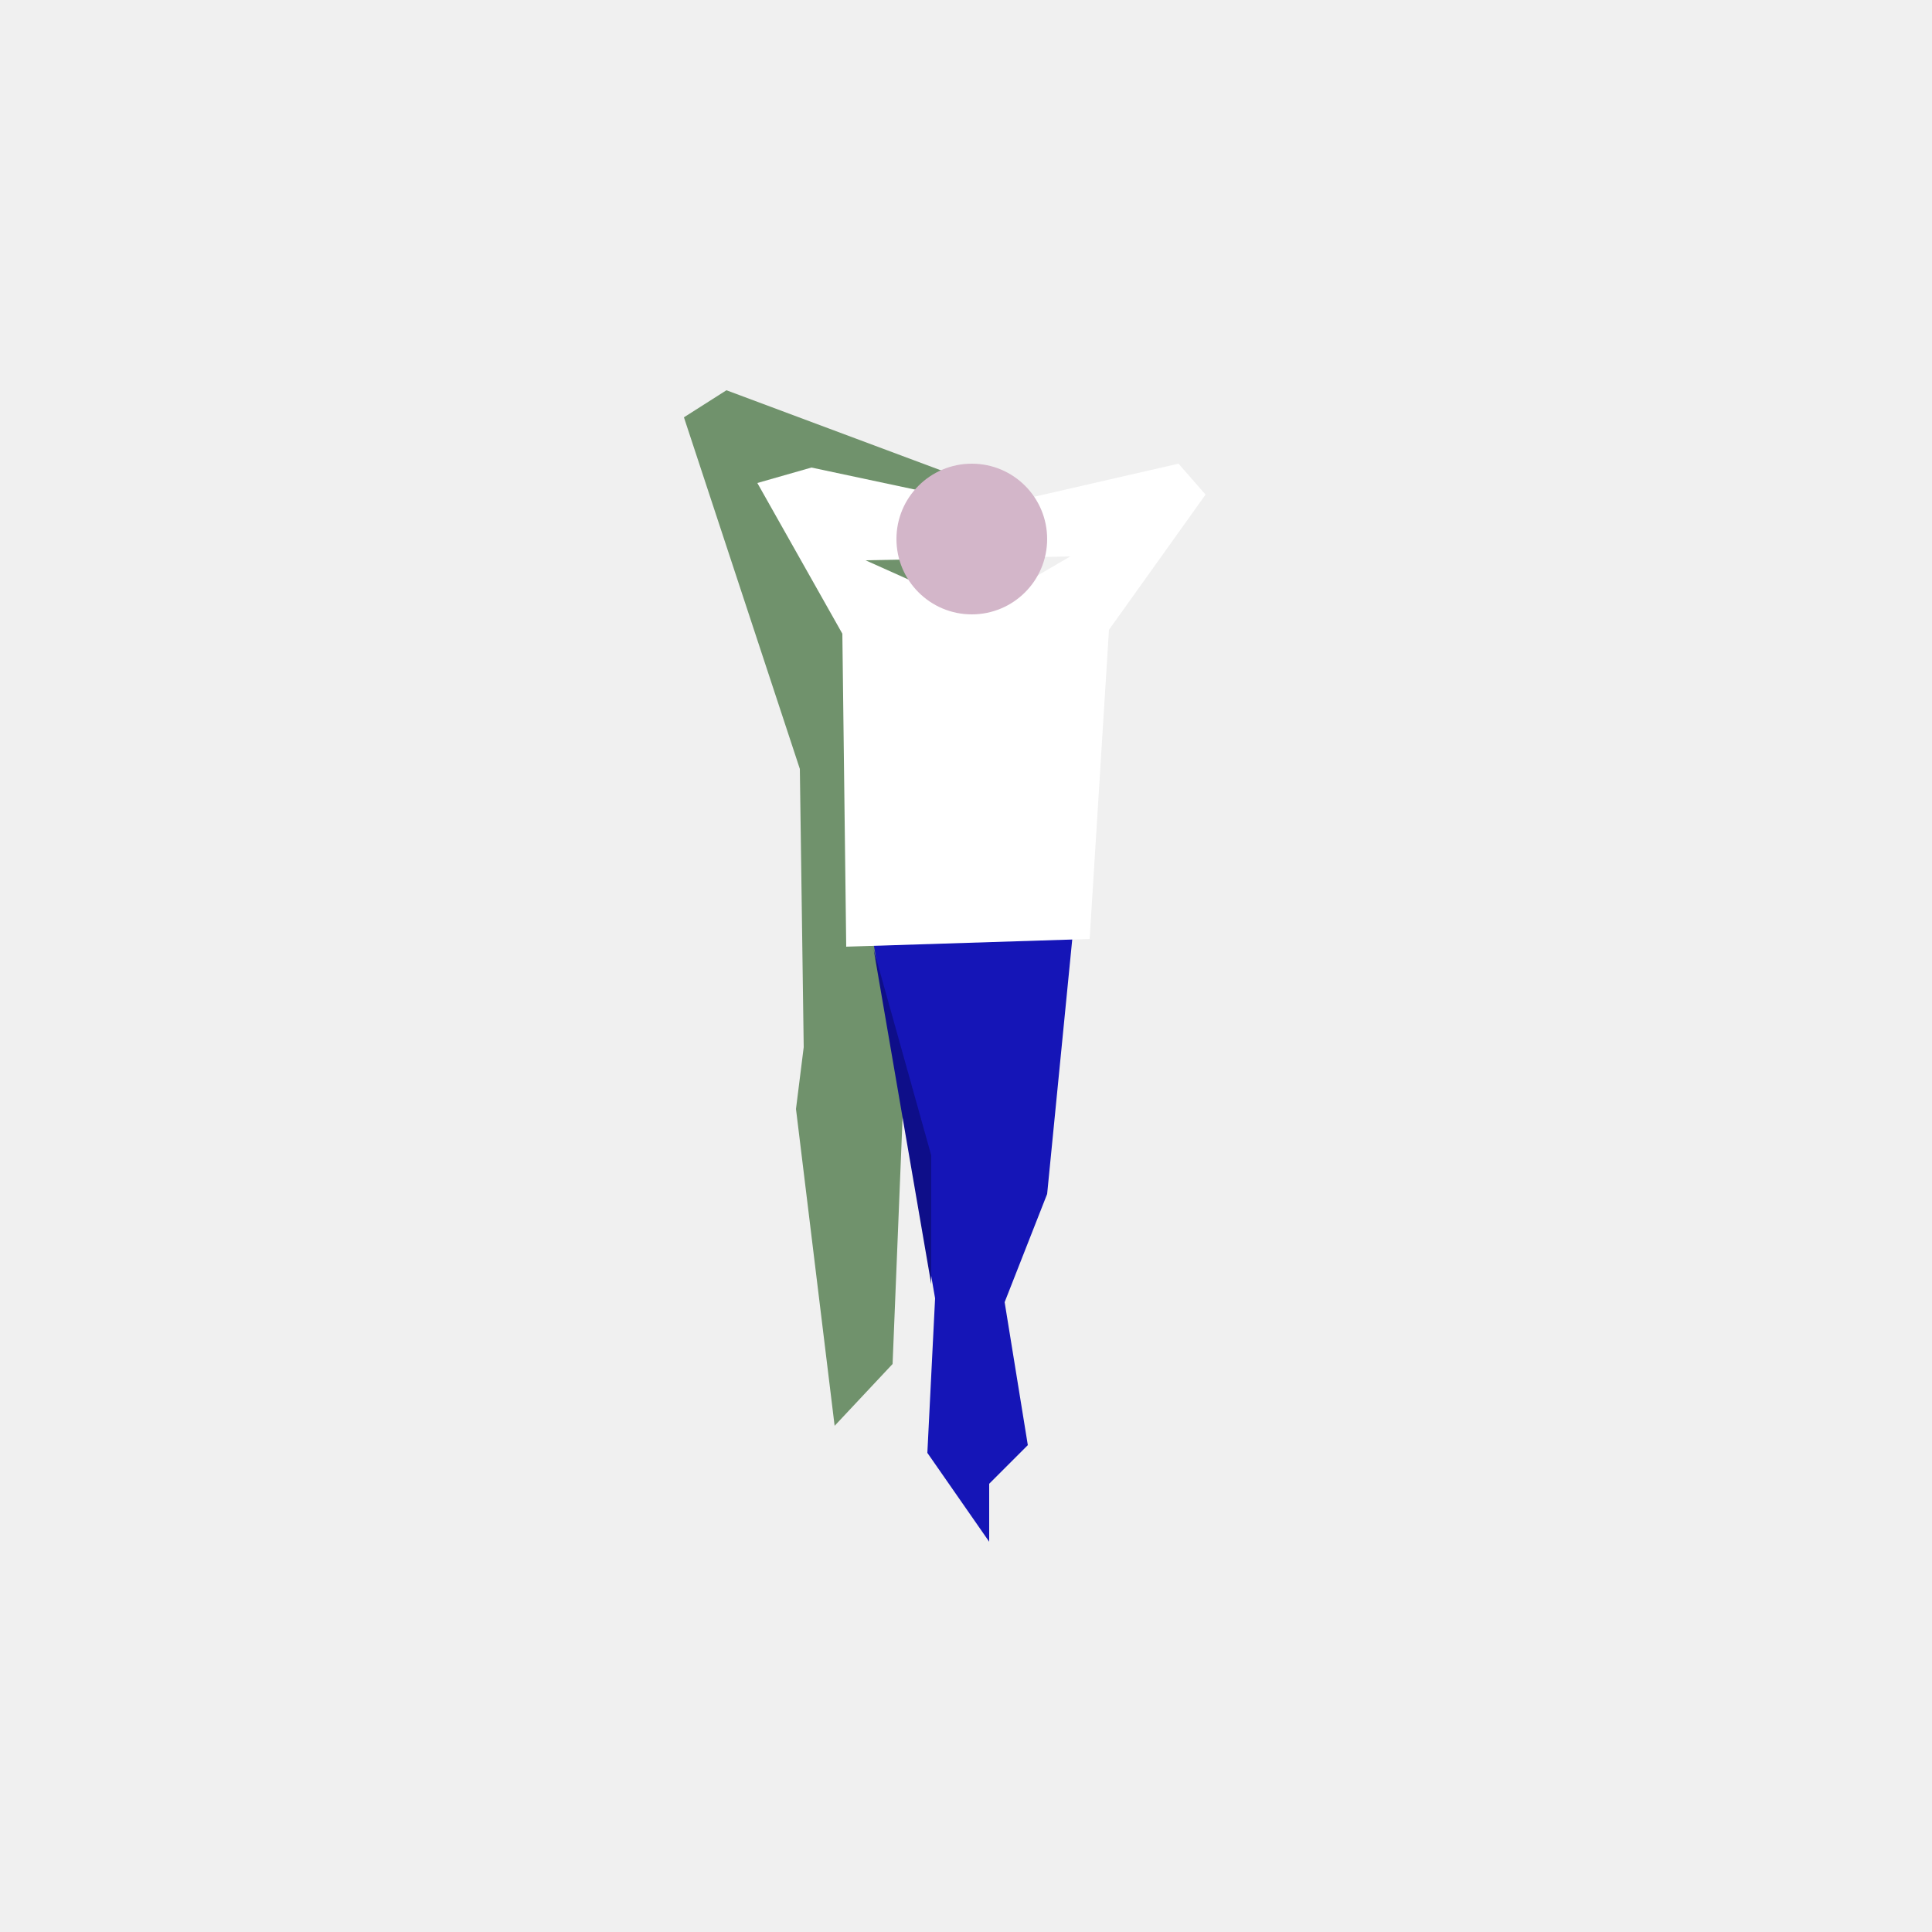
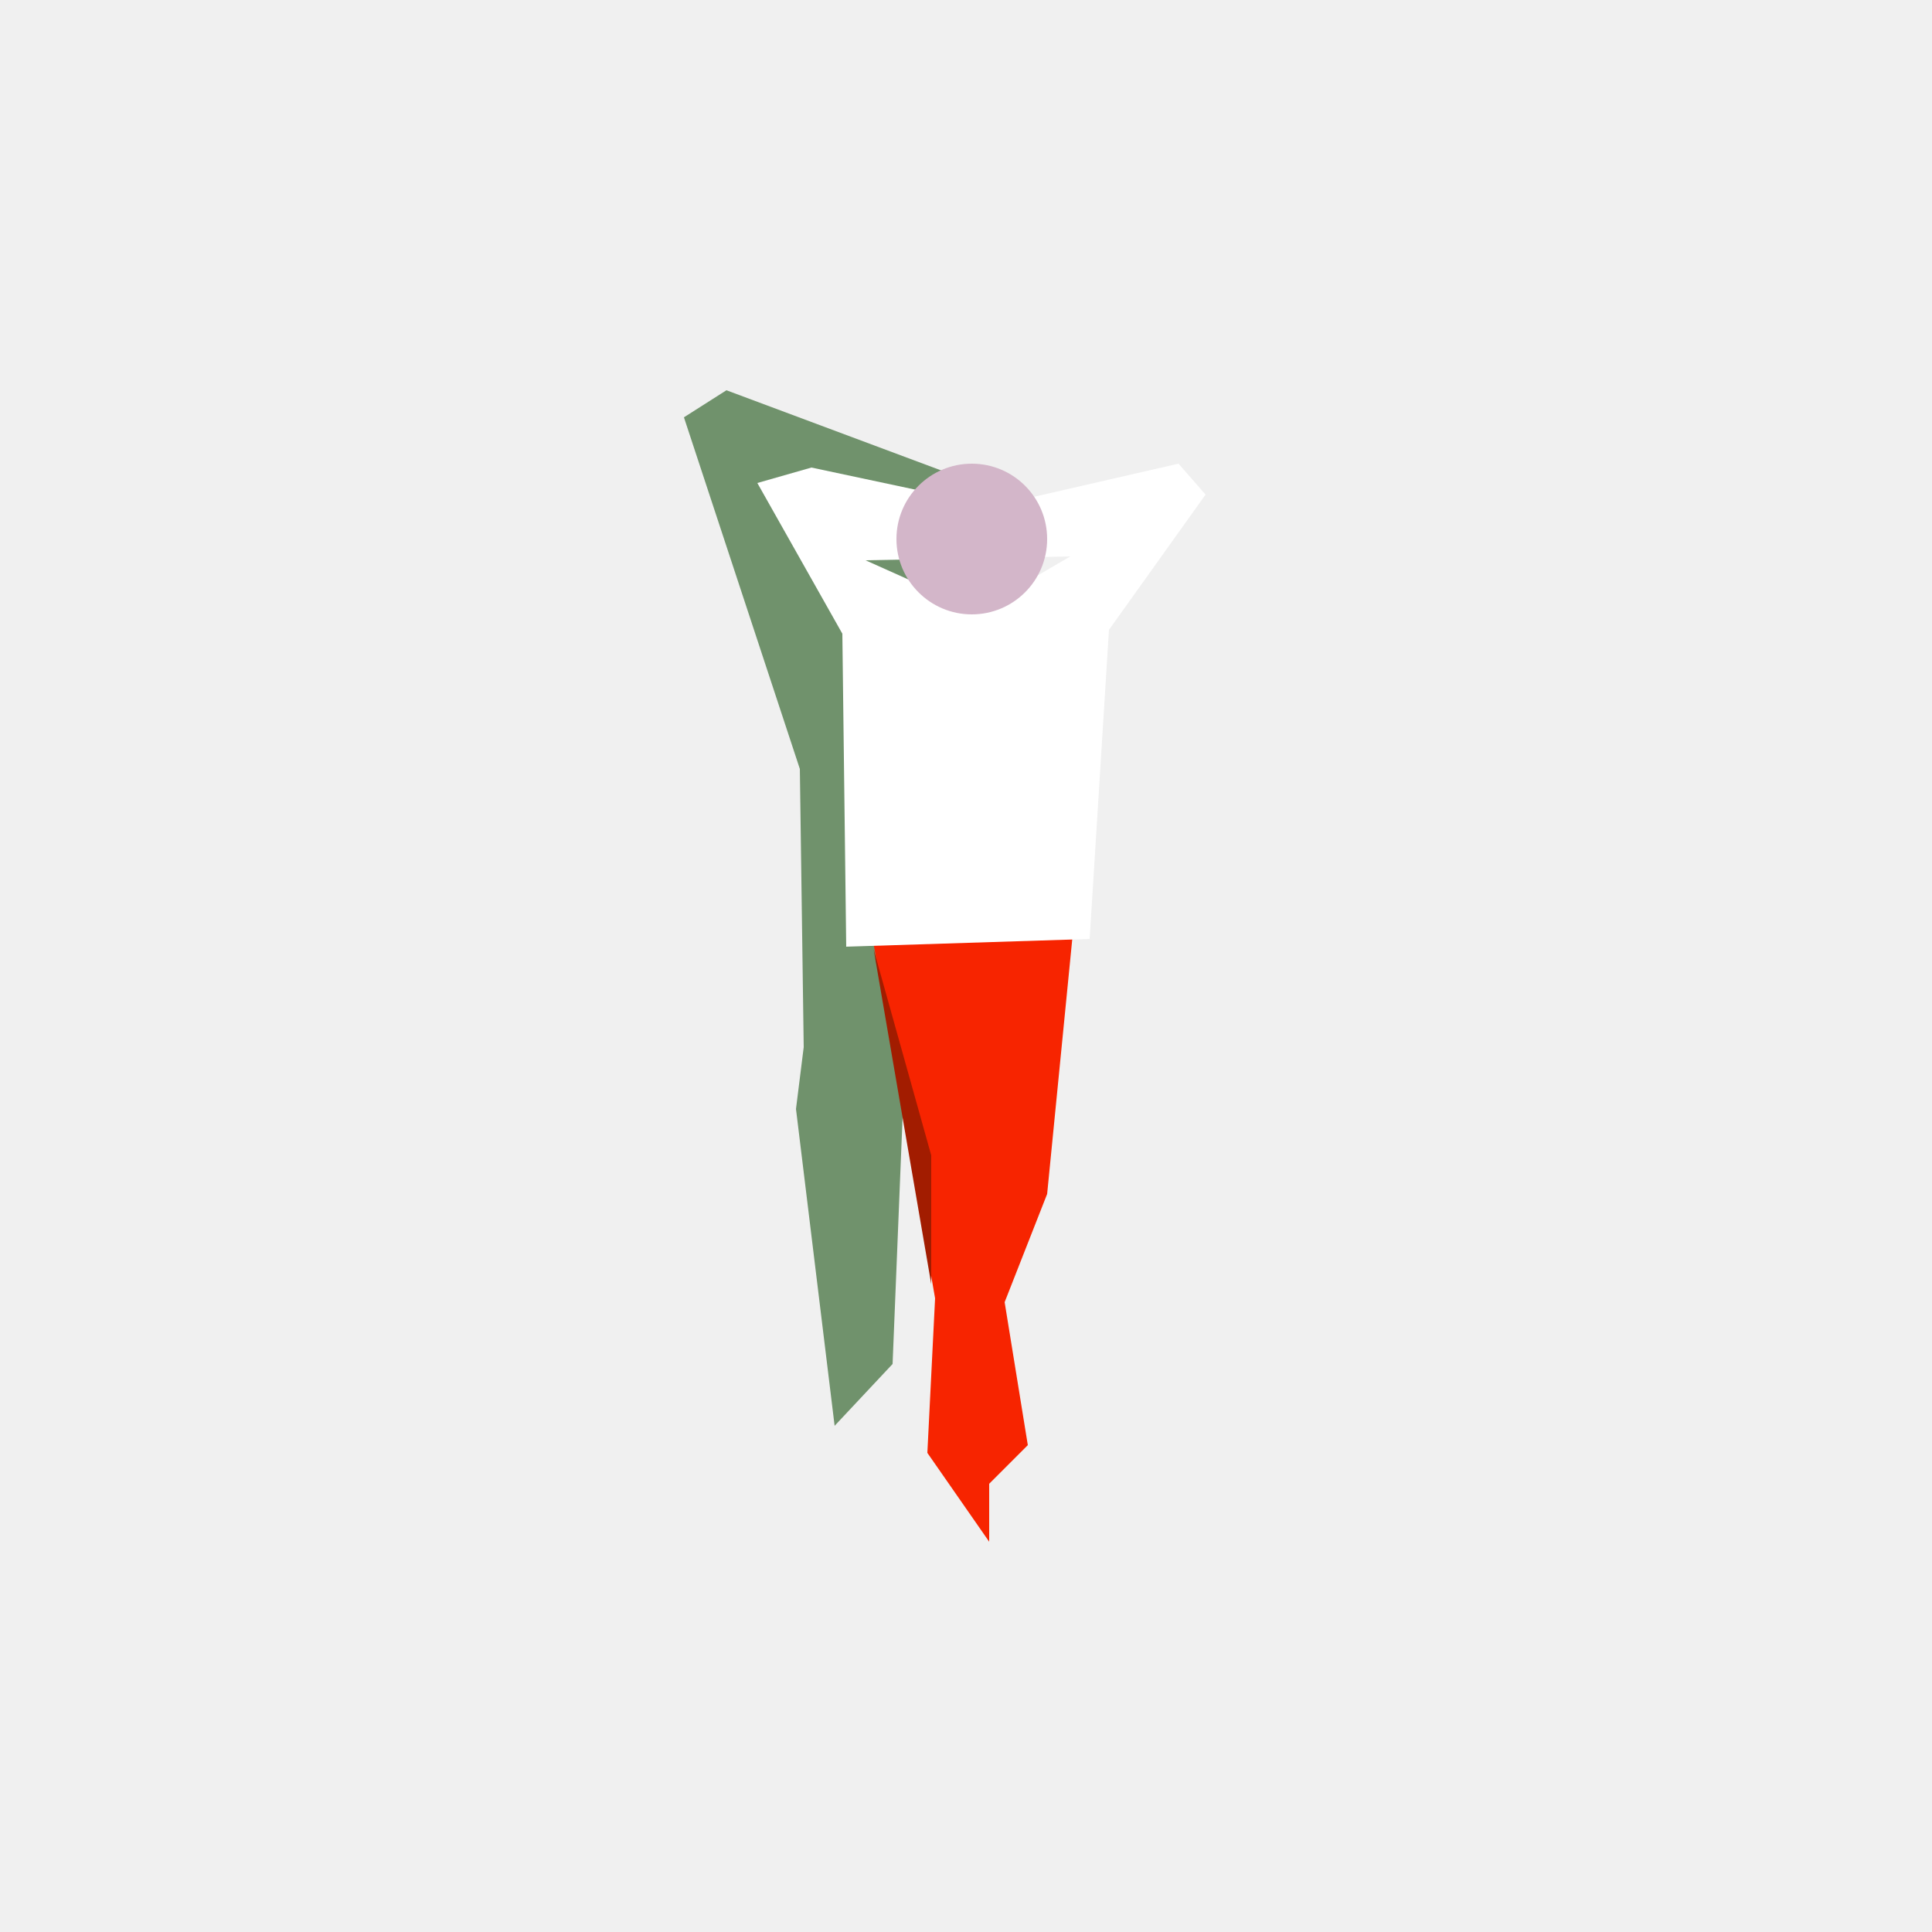
<svg xmlns="http://www.w3.org/2000/svg" version="1.1" id="Capa_1" x="0px" y="0px" viewBox="0 0 500 500" style="enable-background:new 0 0 500 500;" xml:space="preserve">
  <style type="text/css">
	.st0{fill:#70926C;}
- 	.st1{fill:#1515B7;}
+ 	.st1{fill:#F72400;}
	.st2{fill:#FFFFFF;}
	.st3{fill:#D3B6C9;}
- 	.st4{fill:#0E0E89;}
+ 	.st4{fill:#A21C00;}
</style>
  <g id="Capa_1_1_">
</g>
  <g id="Capa_2_1_">
    <polygon class="st0" points="263,129 188,101 177,108 207,199 208,271 206,287 216,369 231,353 234,279  " />
    <polygon class="st1" points="225,238 278,238 271,309 260,337 266,374 256,384 256,399 240,376 242,336  " />
    <path class="st2" d="M305,120l-48,11l-47-10l-14,4l22,39l1,81l63-2l5-80l25-35L305,120z M253,158l-29-13l53-1L253,158z" />
    <circle class="st3" cx="251.5" cy="139.5" r="19.5" />
    <polygon class="st4" points="241,332.3 241,299 226.1,245.7  " />
  </g>
</svg>
